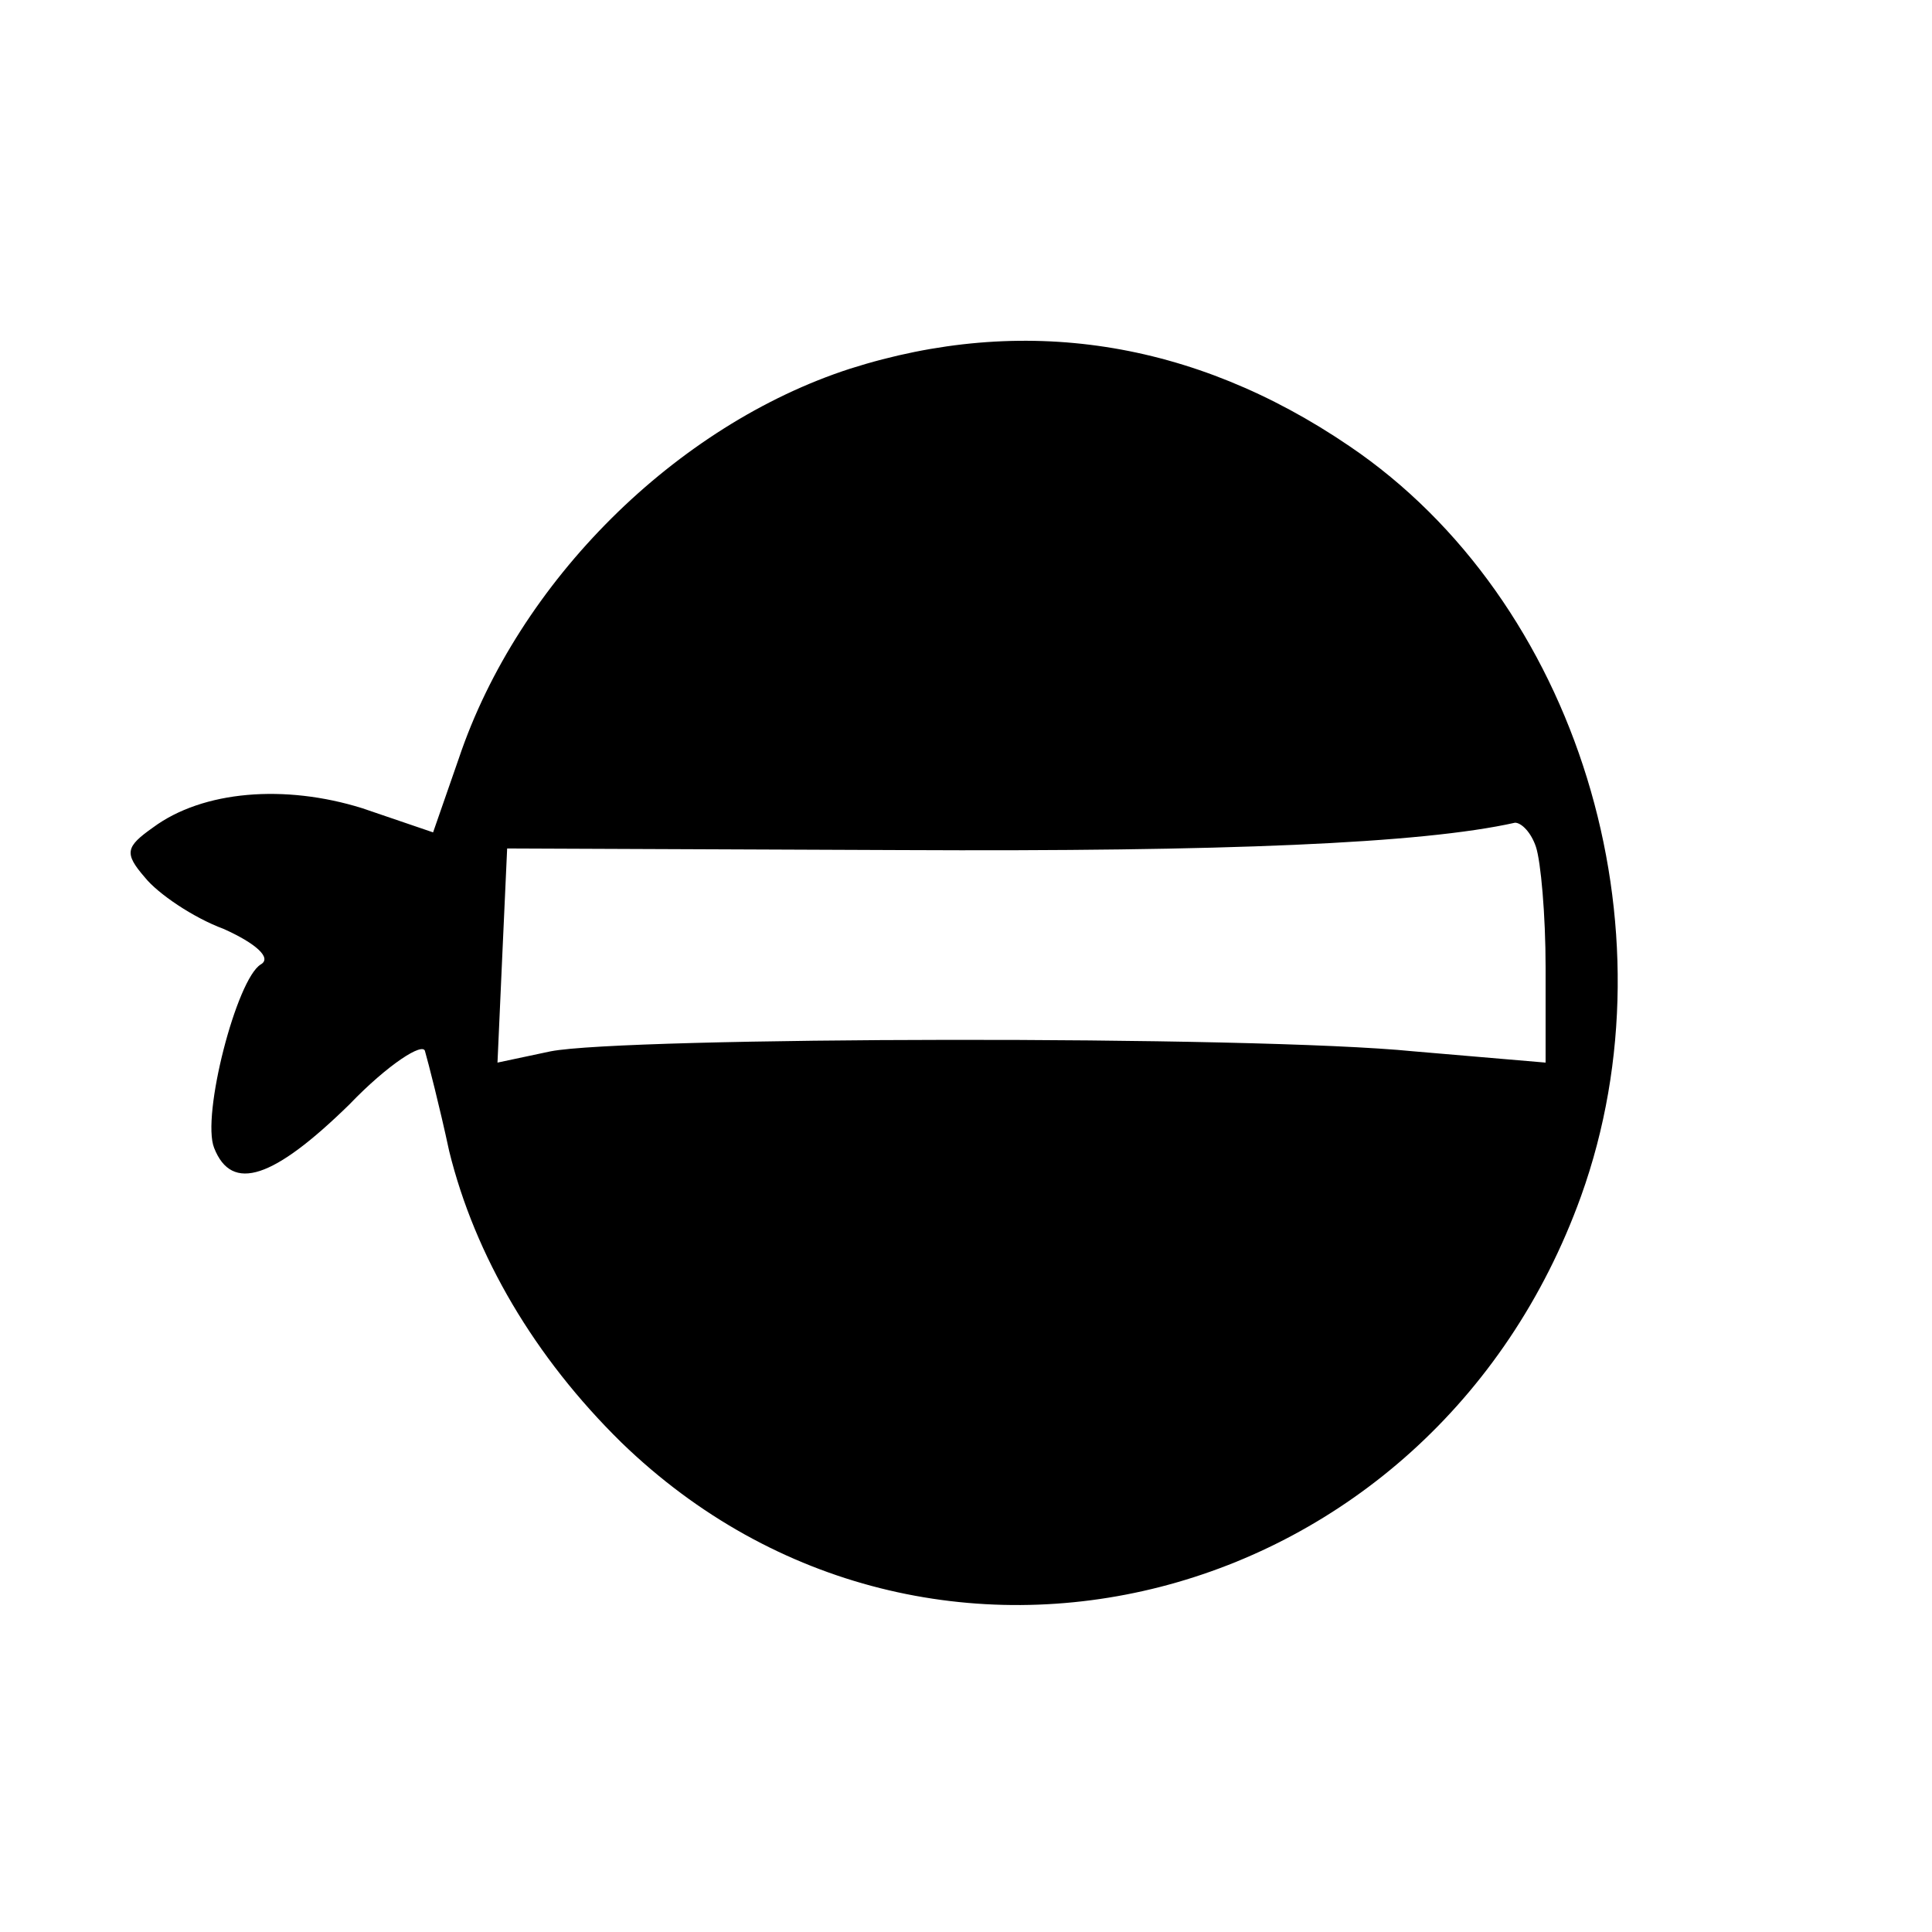
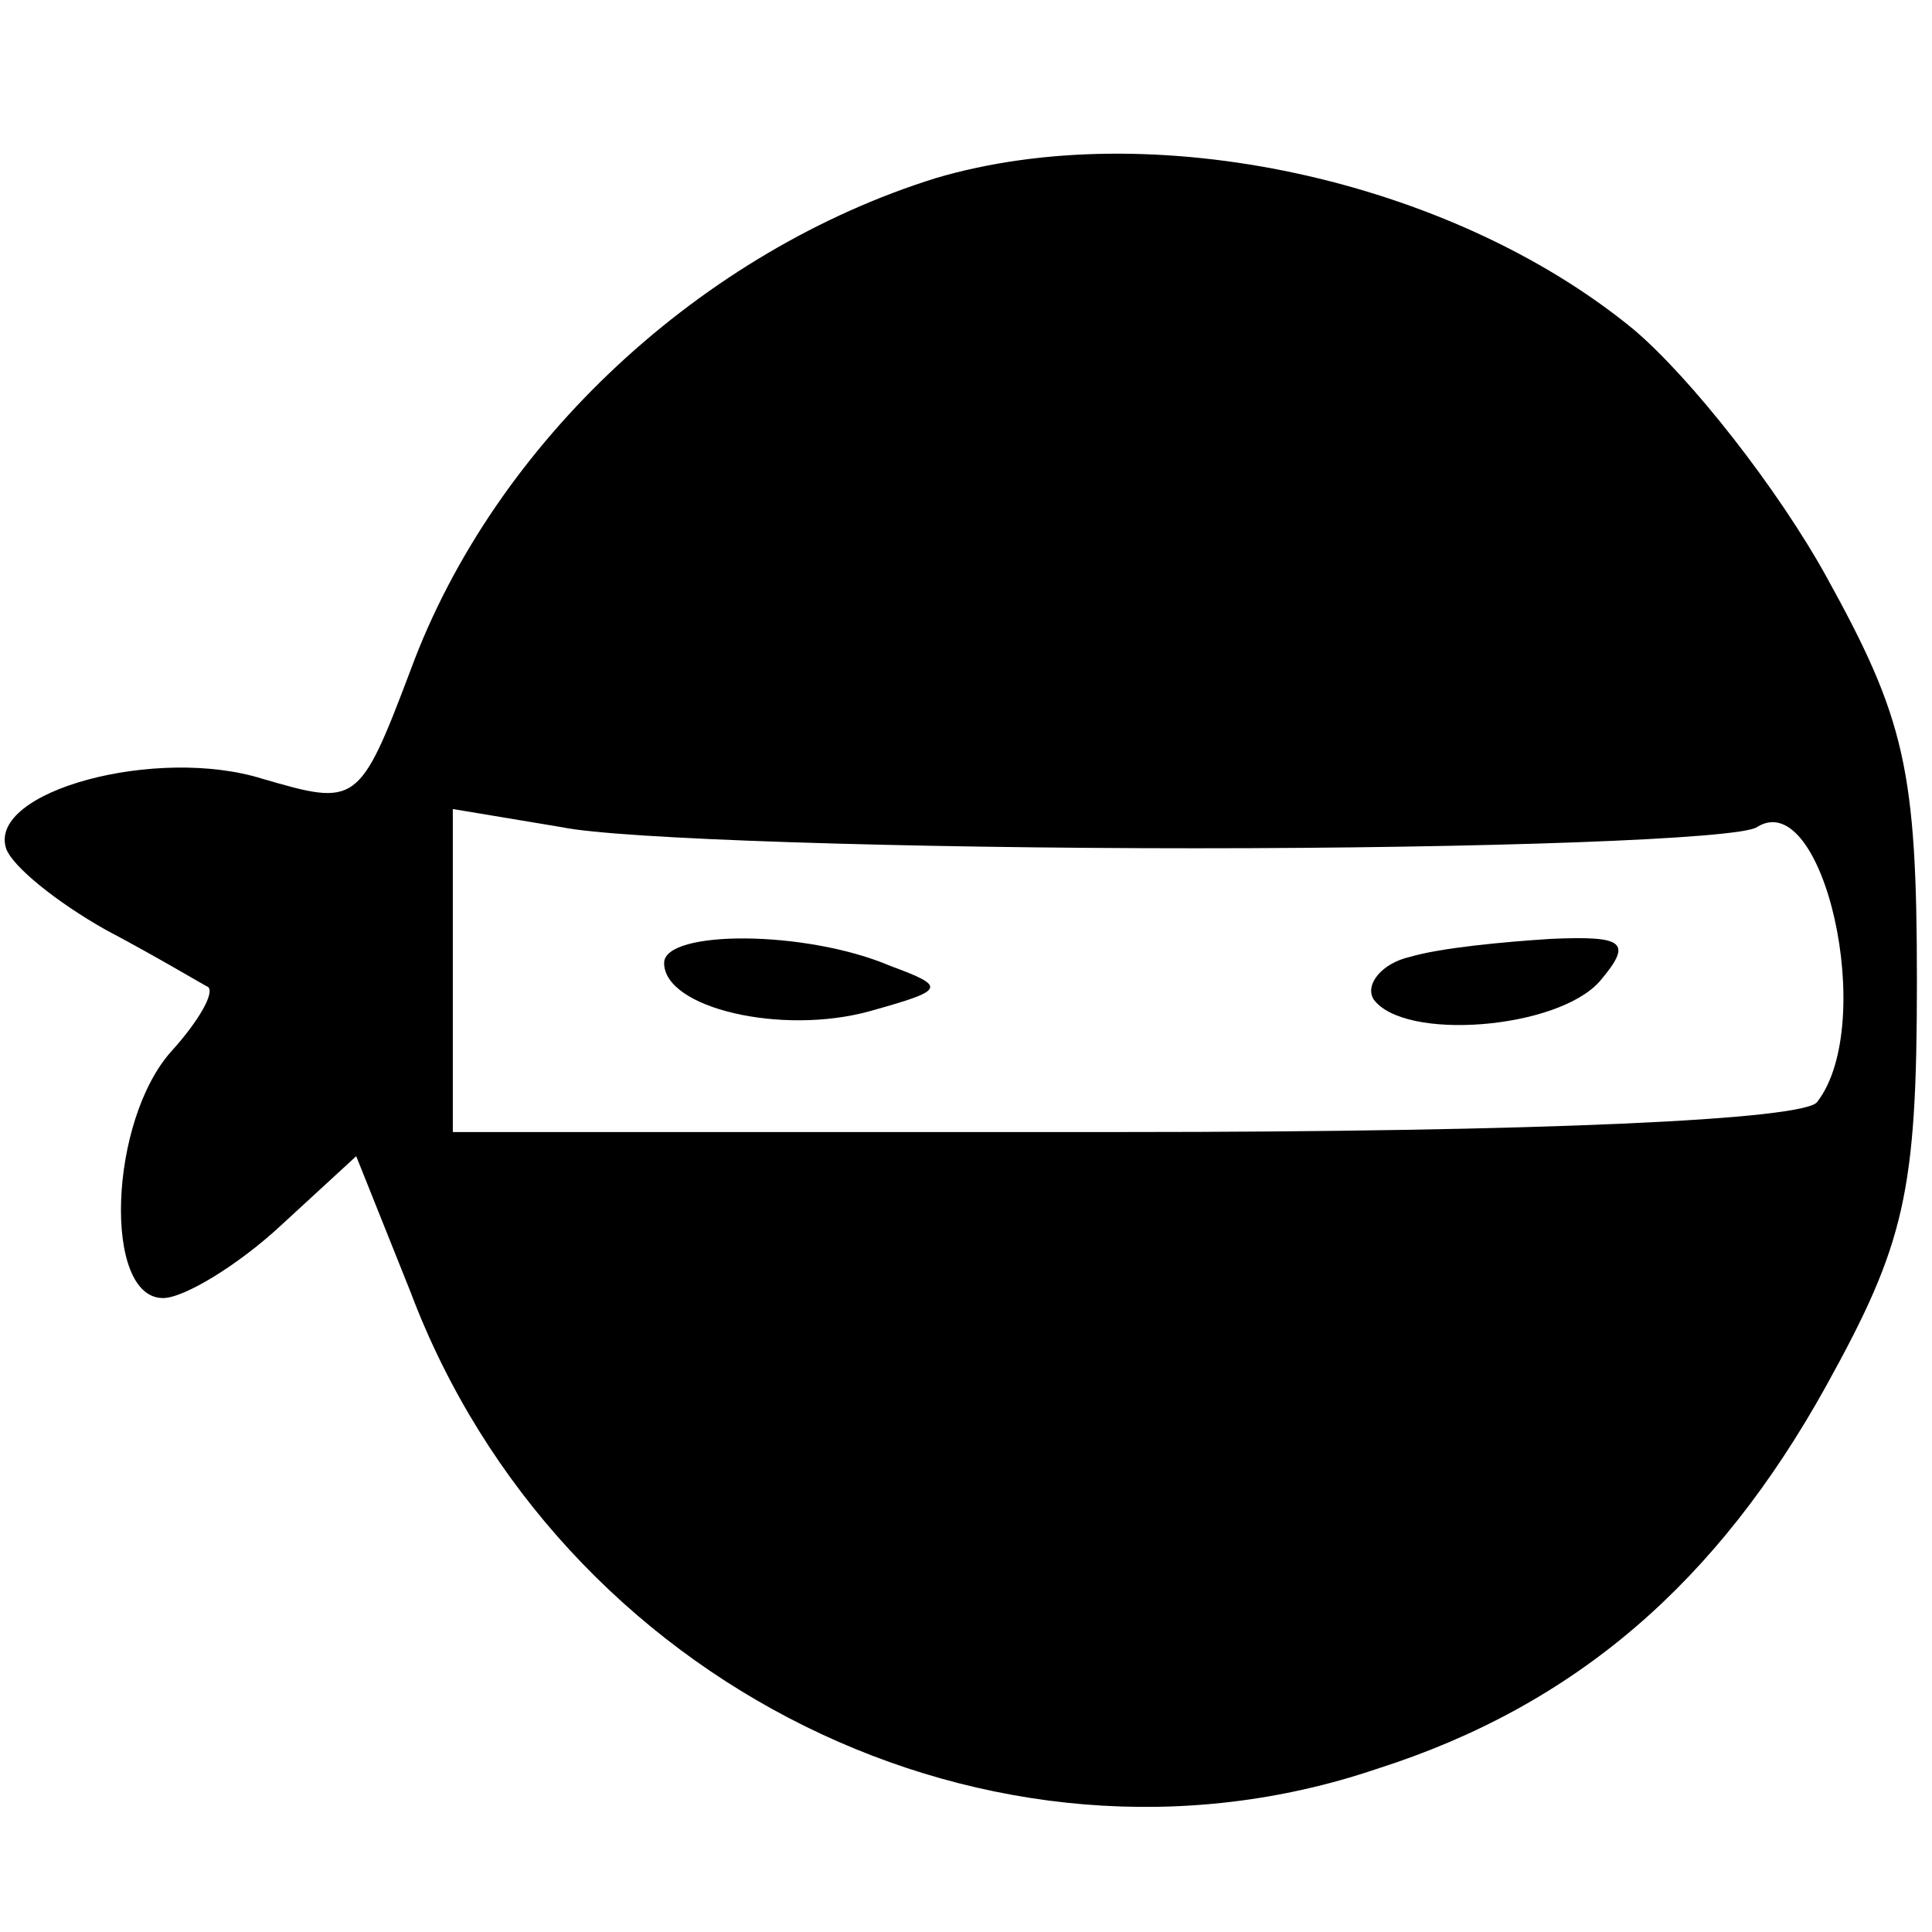
- <svg xmlns="http://www.w3.org/2000/svg" version="1.0" width="120pt" height="120pt" viewBox="0 0 120 120" preserveAspectRatio="xMidYMid meet">
-   <g transform="translate(0,120) scale(0.1,-0.1)" fill="#000000" stroke="none">
-     <path d="M528 971 c-108 -35 -206 -132 -243 -242 l-16 -46 -44 15 c-48 15 -99 11 -130 -12 -17 -12 -18 -16 -5 -31 8 -10 30 -25 49 -32 20 -9 30 -18 23 -22 -15 -9 -37 -94 -29 -114 11 -28 37 -19 84 27 24 25 46 39 47 33 2 -7 9 -34 15 -62 16 -65 53 -128 107 -181 191 -185 503 -105 596 153 60 167 -2 370 -144 466 -97 66 -203 82 -310 48z m426 -297 c3 -9 6 -42 6 -75 l0 -59 -82 7 c-100 10 -490 9 -536 0 l-33 -7 3 67 3 66 245 -1 c200 -1 323 4 381 17 4 0 10 -6 13 -15z" />
+ <svg xmlns="http://www.w3.org/2000/svg" version="1.0" width="64pt" height="64pt" viewBox="0 0 64 64" preserveAspectRatio="xMidYMid meet">
+   <g transform="translate(0,64) scale(0.1,-0.1)" fill="#000000" stroke="none">
+     <path d="M310 581 c-77 -24 -146 -87 -174 -163 -17 -45 -18 -45 -49 -36 -35 11 -91 -4 -85 -23 2 -6 17 -18 33 -27 17 -9 32 -18 34 -19 2 -2 -3 -11 -12 -21 -21 -23 -23 -82 -3 -82 7 0 25 11 39 24 l25 23 18 -45 c49 -130 193 -201 320 -158 66 21 113 62 149 127 26 47 30 64 30 134 0 70 -4 87 -30 134 -16 29 -45 66 -64 82 -61 50 -160 71 -231 50z m86 -222 c96 0 180 3 186 7 22 14 40 -65 20 -91 -4 -6 -93 -10 -230 -10 l-222 0 0 54 0 53 36 -6 c19 -4 114 -7 210 -7z" />
+     <path d="M220 321 c0 -15 39 -24 68 -16 25 7 26 8 7 15 -28 12 -75 12 -75 1z" />
+     <path d="M467 323 c-9 -2 -15 -9 -12 -14 10 -14 61 -10 75 6 11 13 8 15 -16 14 -16 -1 -37 -3 -47 -6z" />
  </g>
</svg>
